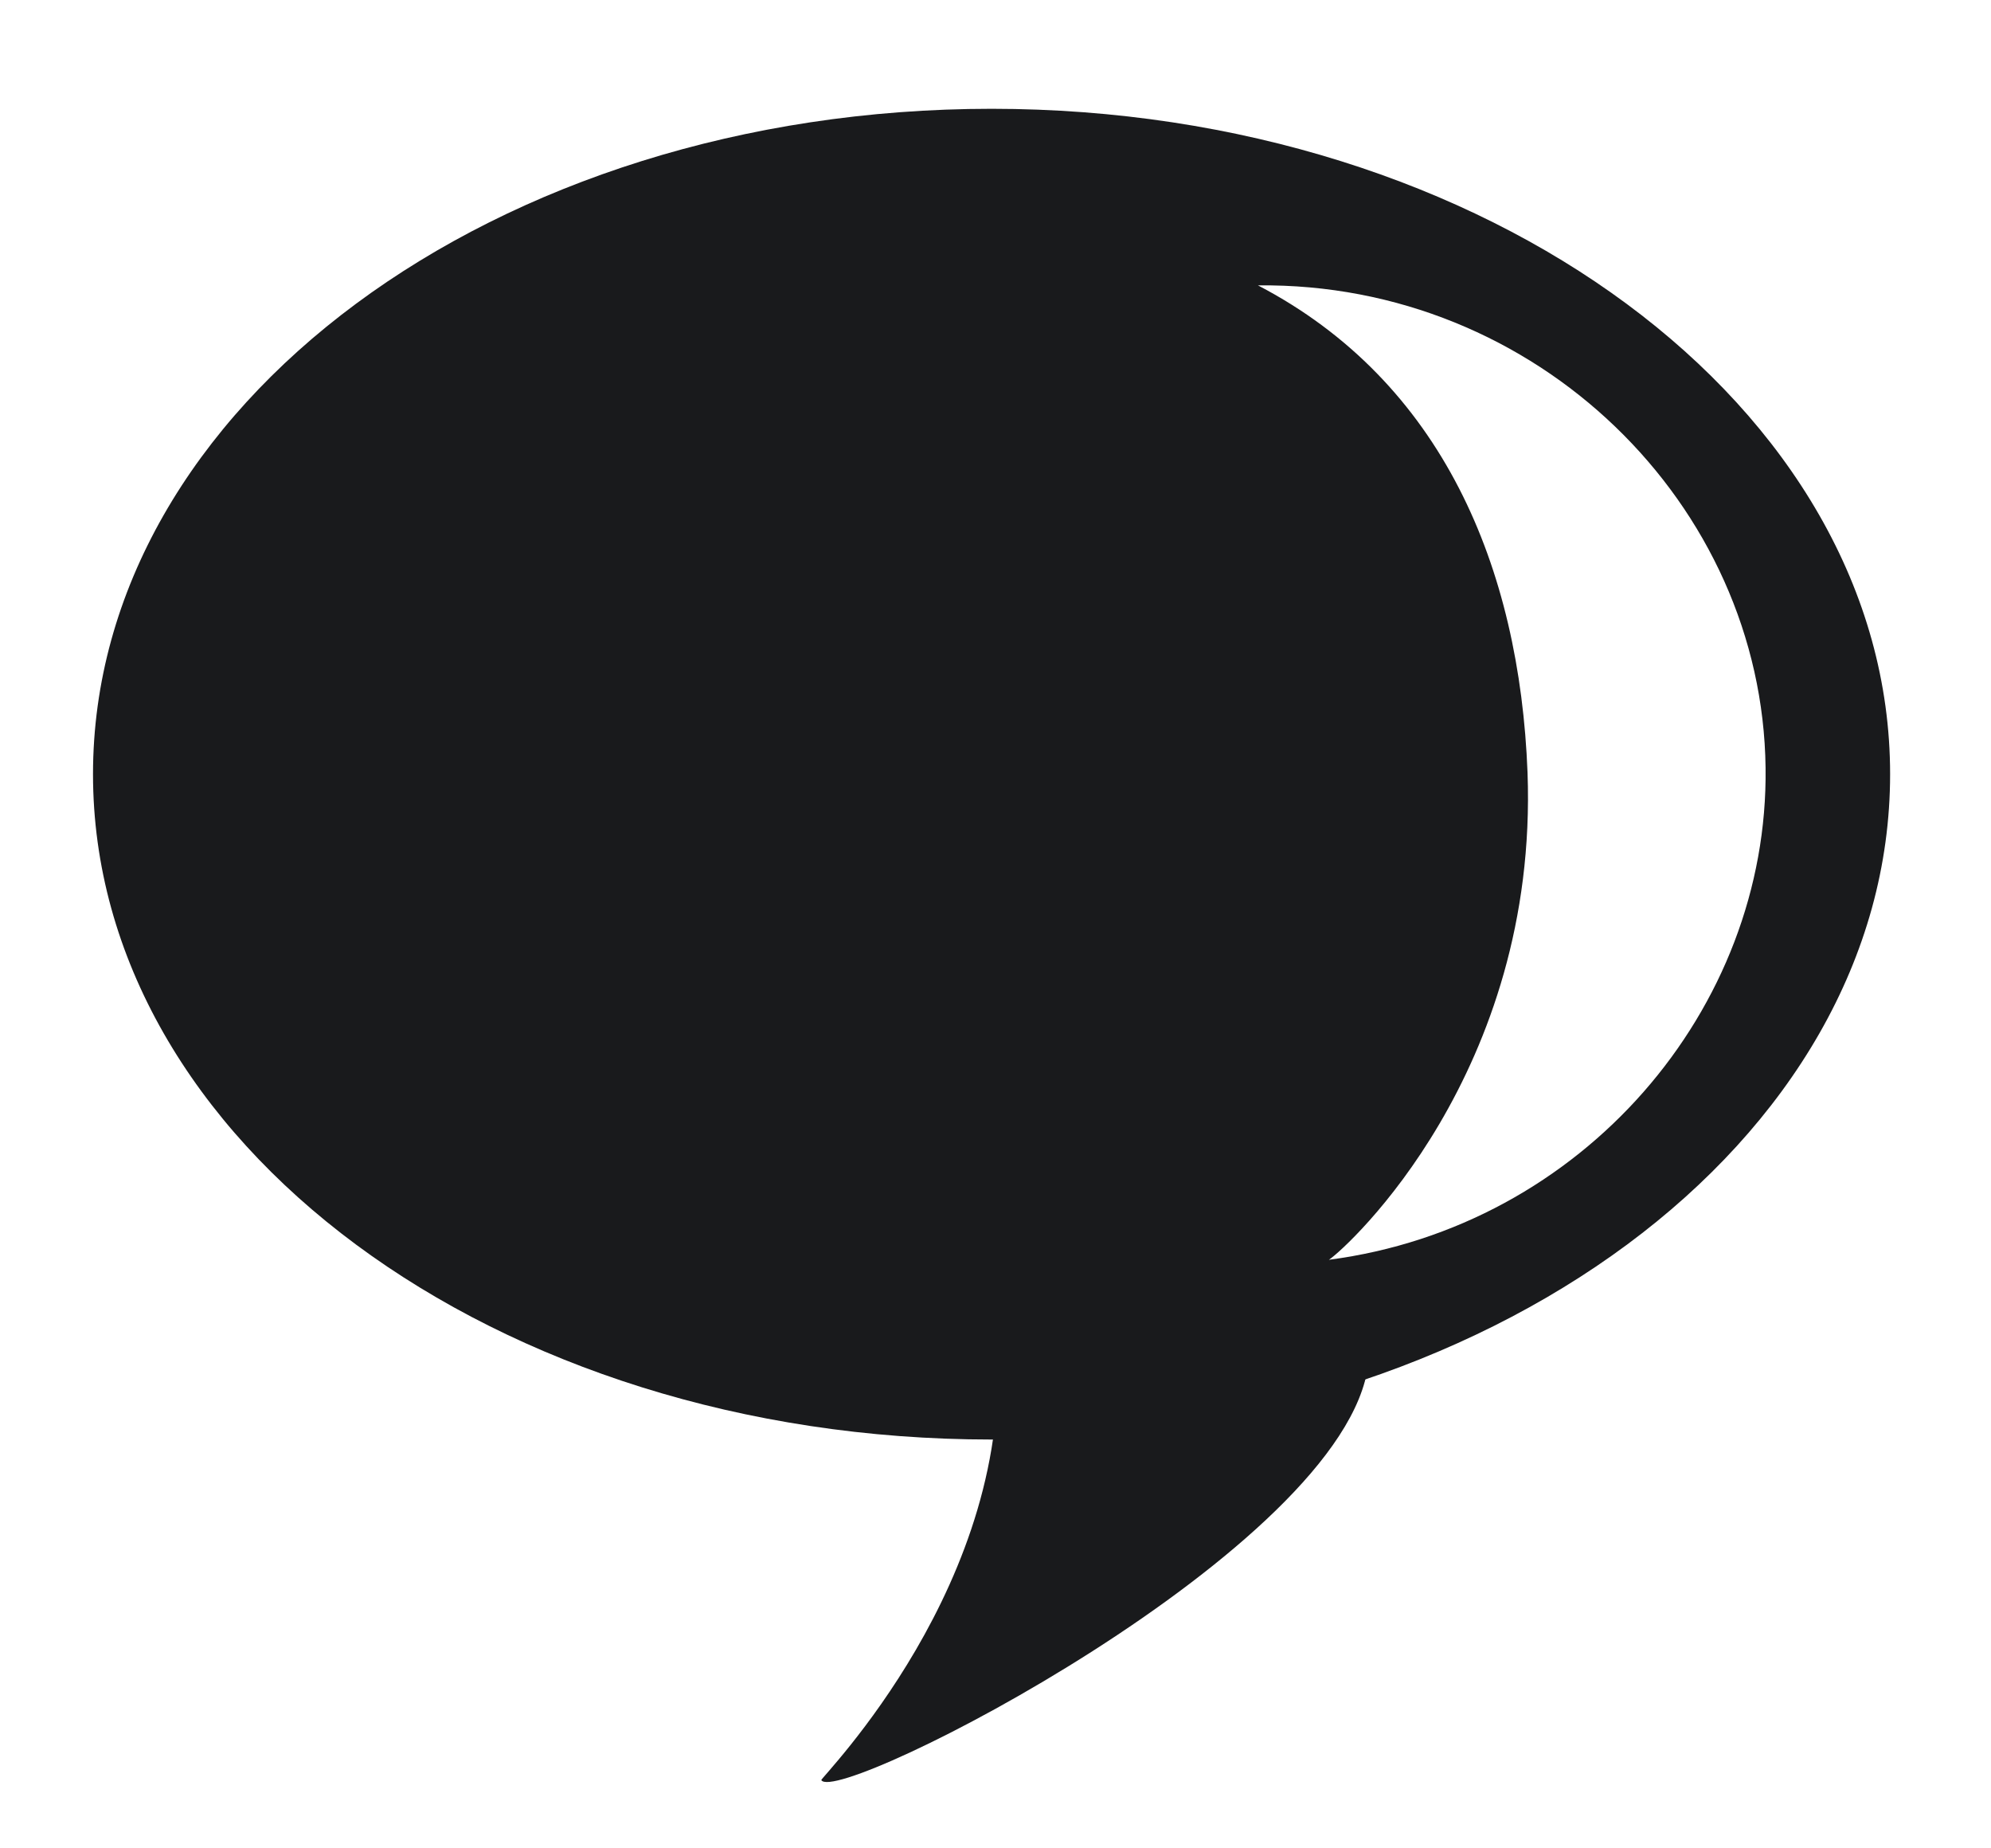
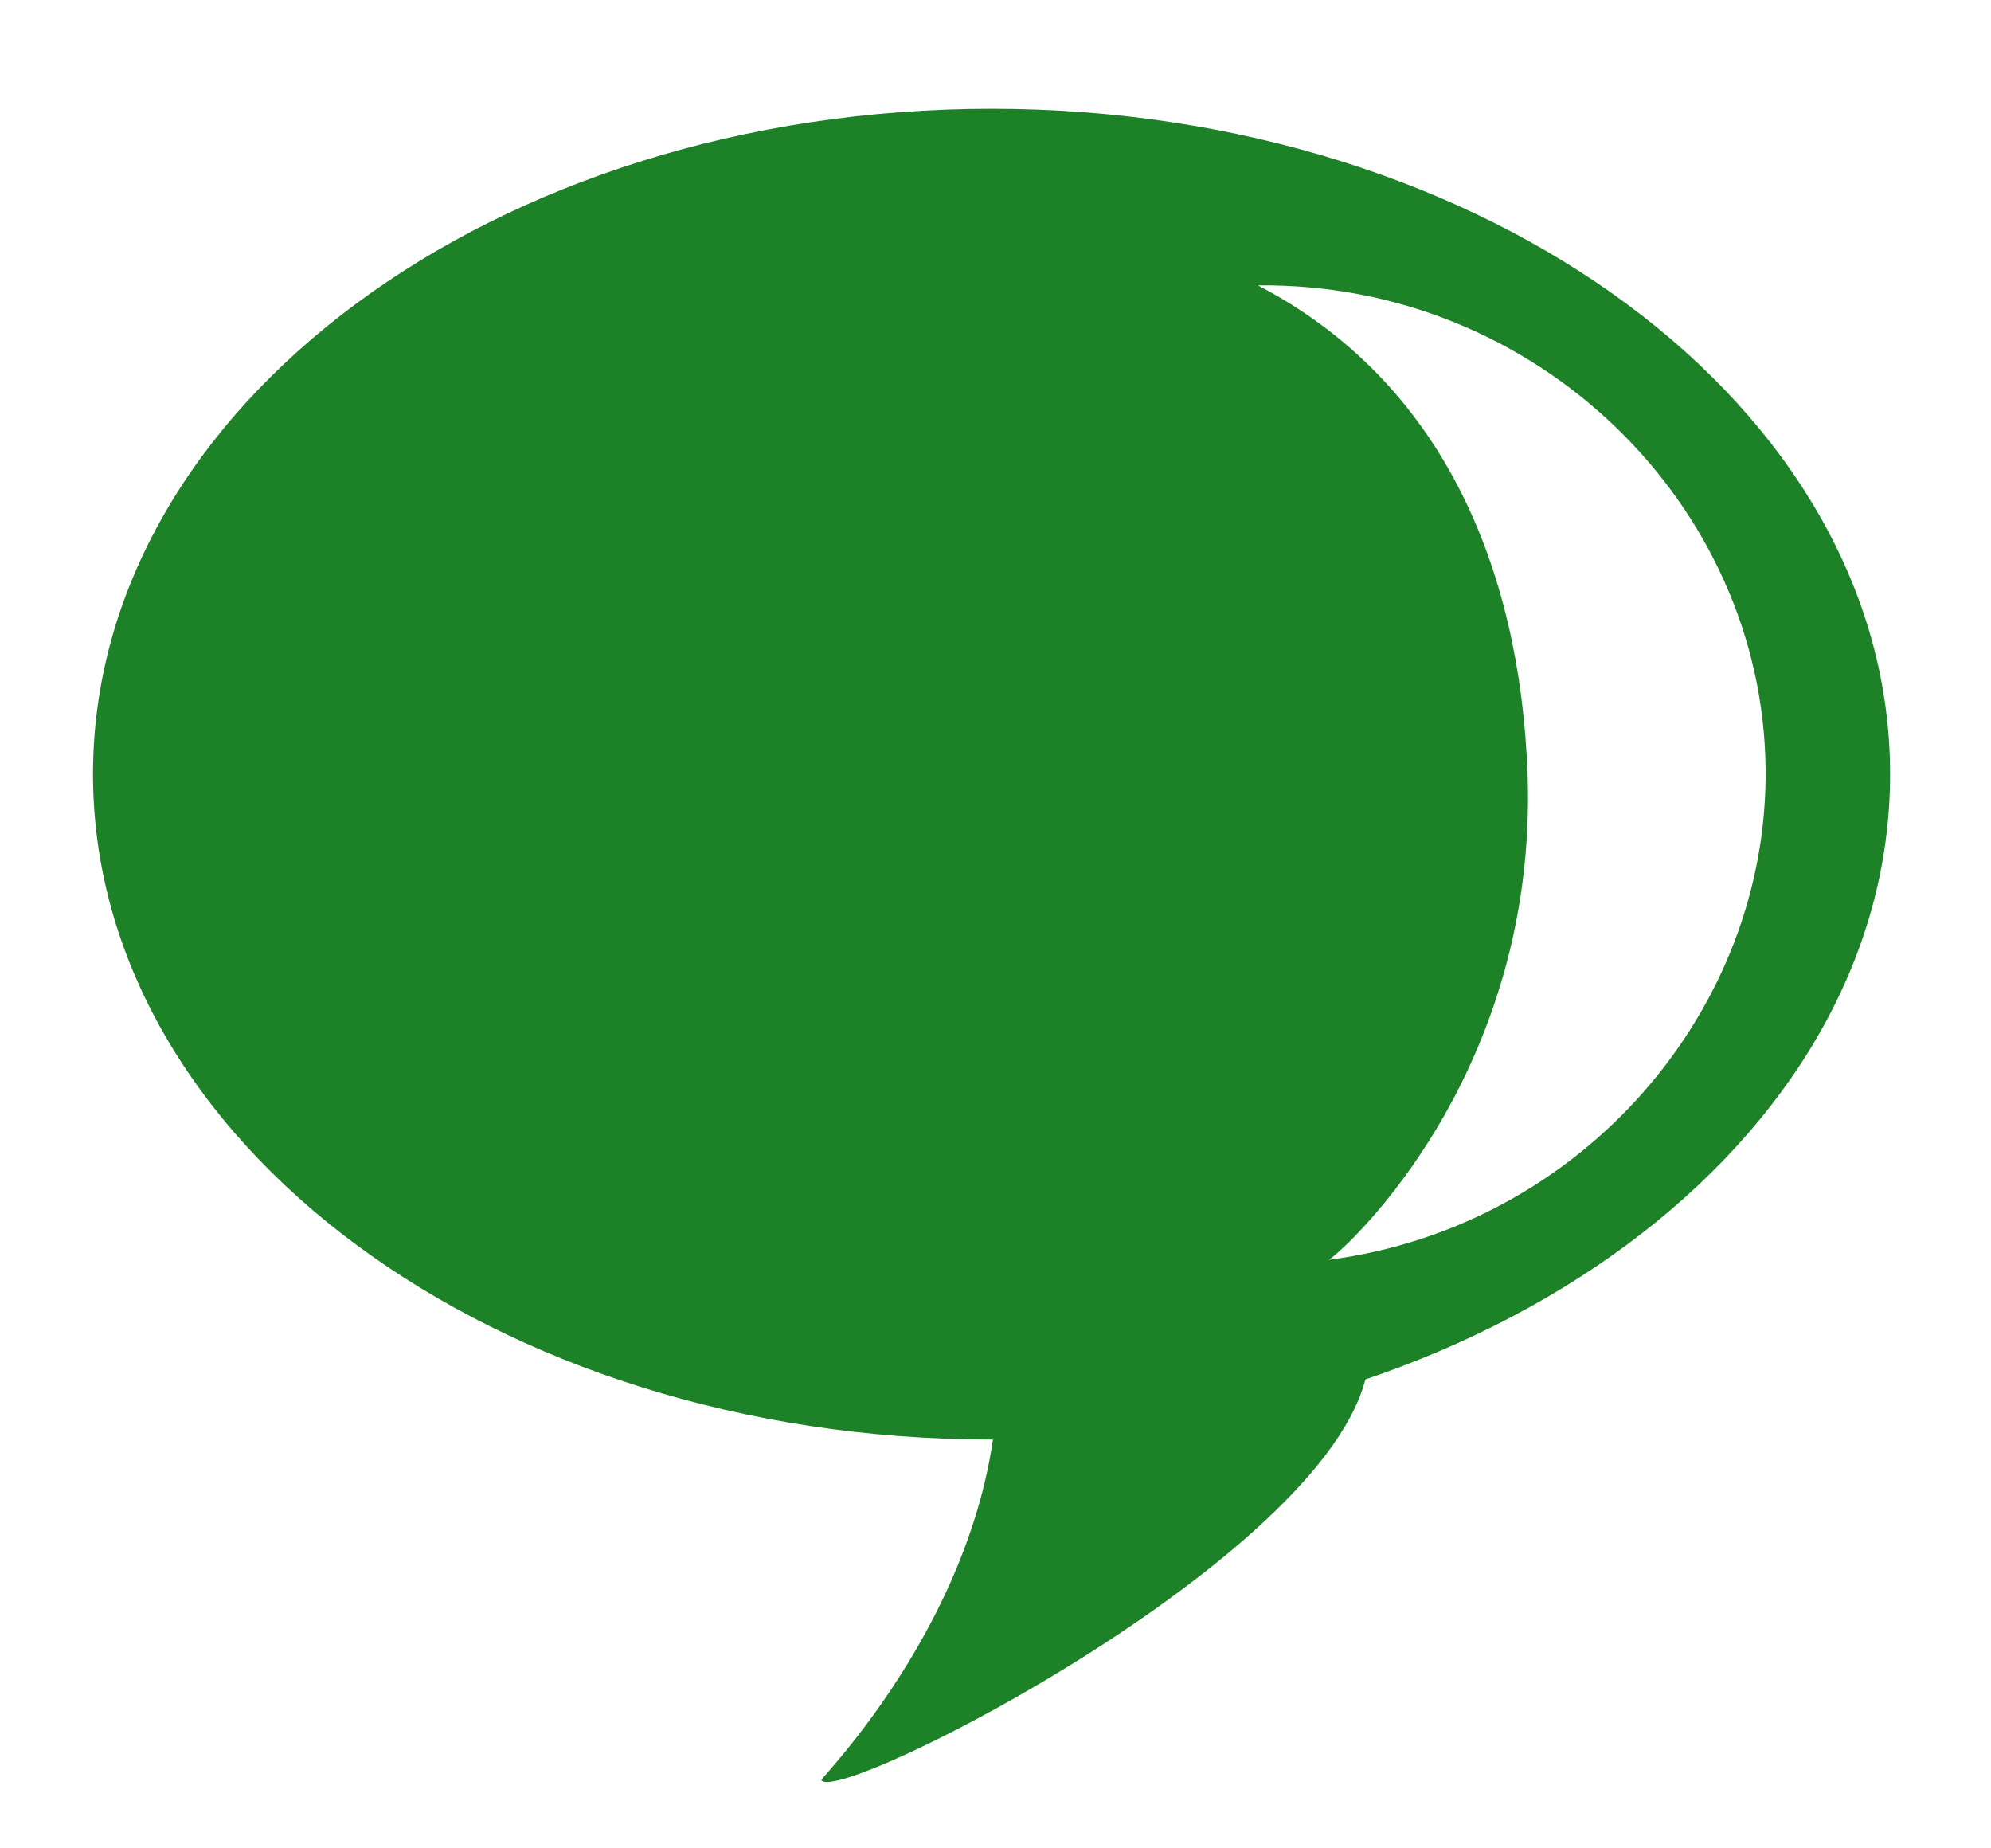
<svg xmlns="http://www.w3.org/2000/svg" version="1.1" id="Calque_1" x="0px" y="0px" viewBox="0 0 126.3 117.2" style="enable-background:new 0 0 126.3 117.2;" xml:space="preserve">
  <style type="text/css">
- 	.st0{fill:#191A1C;}
+ 	.st0{fill:#1D8227;}
</style>
  <path class="st0" d="M63.2,84.9c1.3,15.4-11.2,27.9-11.1,28c1,1.7,33.3-14.7,34.7-26.4c0.1-0.4,0-0.9-0.2-1.4  C84.7,80.8,69.8,83.5,63.2,84.9z" />
-   <path class="st0" d="M62.9,6.9c-31.5,0-57,18.9-57,42.2s25.5,42.2,57,42.2c31.5,0,57-18.9,57-42.2S94.3,6.9,62.9,6.9z M84.3,79.9  C85.5,79.1,97.6,68,96.9,49c-0.5-13-5.4-24.8-17.1-30.9c17.7-0.2,32,13.9,32.2,30.6C112.2,64,100.4,77.8,84.3,79.9z" />
-   <g>
- </g>
-   <g>
- </g>
-   <g>
- </g>
-   <g>
- </g>
-   <g>
- </g>
-   <g>
- </g>
+   <path class="st0" d="M62.9,6.9c-31.5,0-57,18.9-57,42.2s25.5,42.2,57,42.2s57-18.9,57-42.2S94.3,6.9,62.9,6.9z M84.3,79.9  C85.5,79.1,97.6,68,96.9,49c-0.5-13-5.4-24.8-17.1-30.9c17.7-0.2,32,13.9,32.2,30.6C112.2,64,100.4,77.8,84.3,79.9z" />
</svg>
